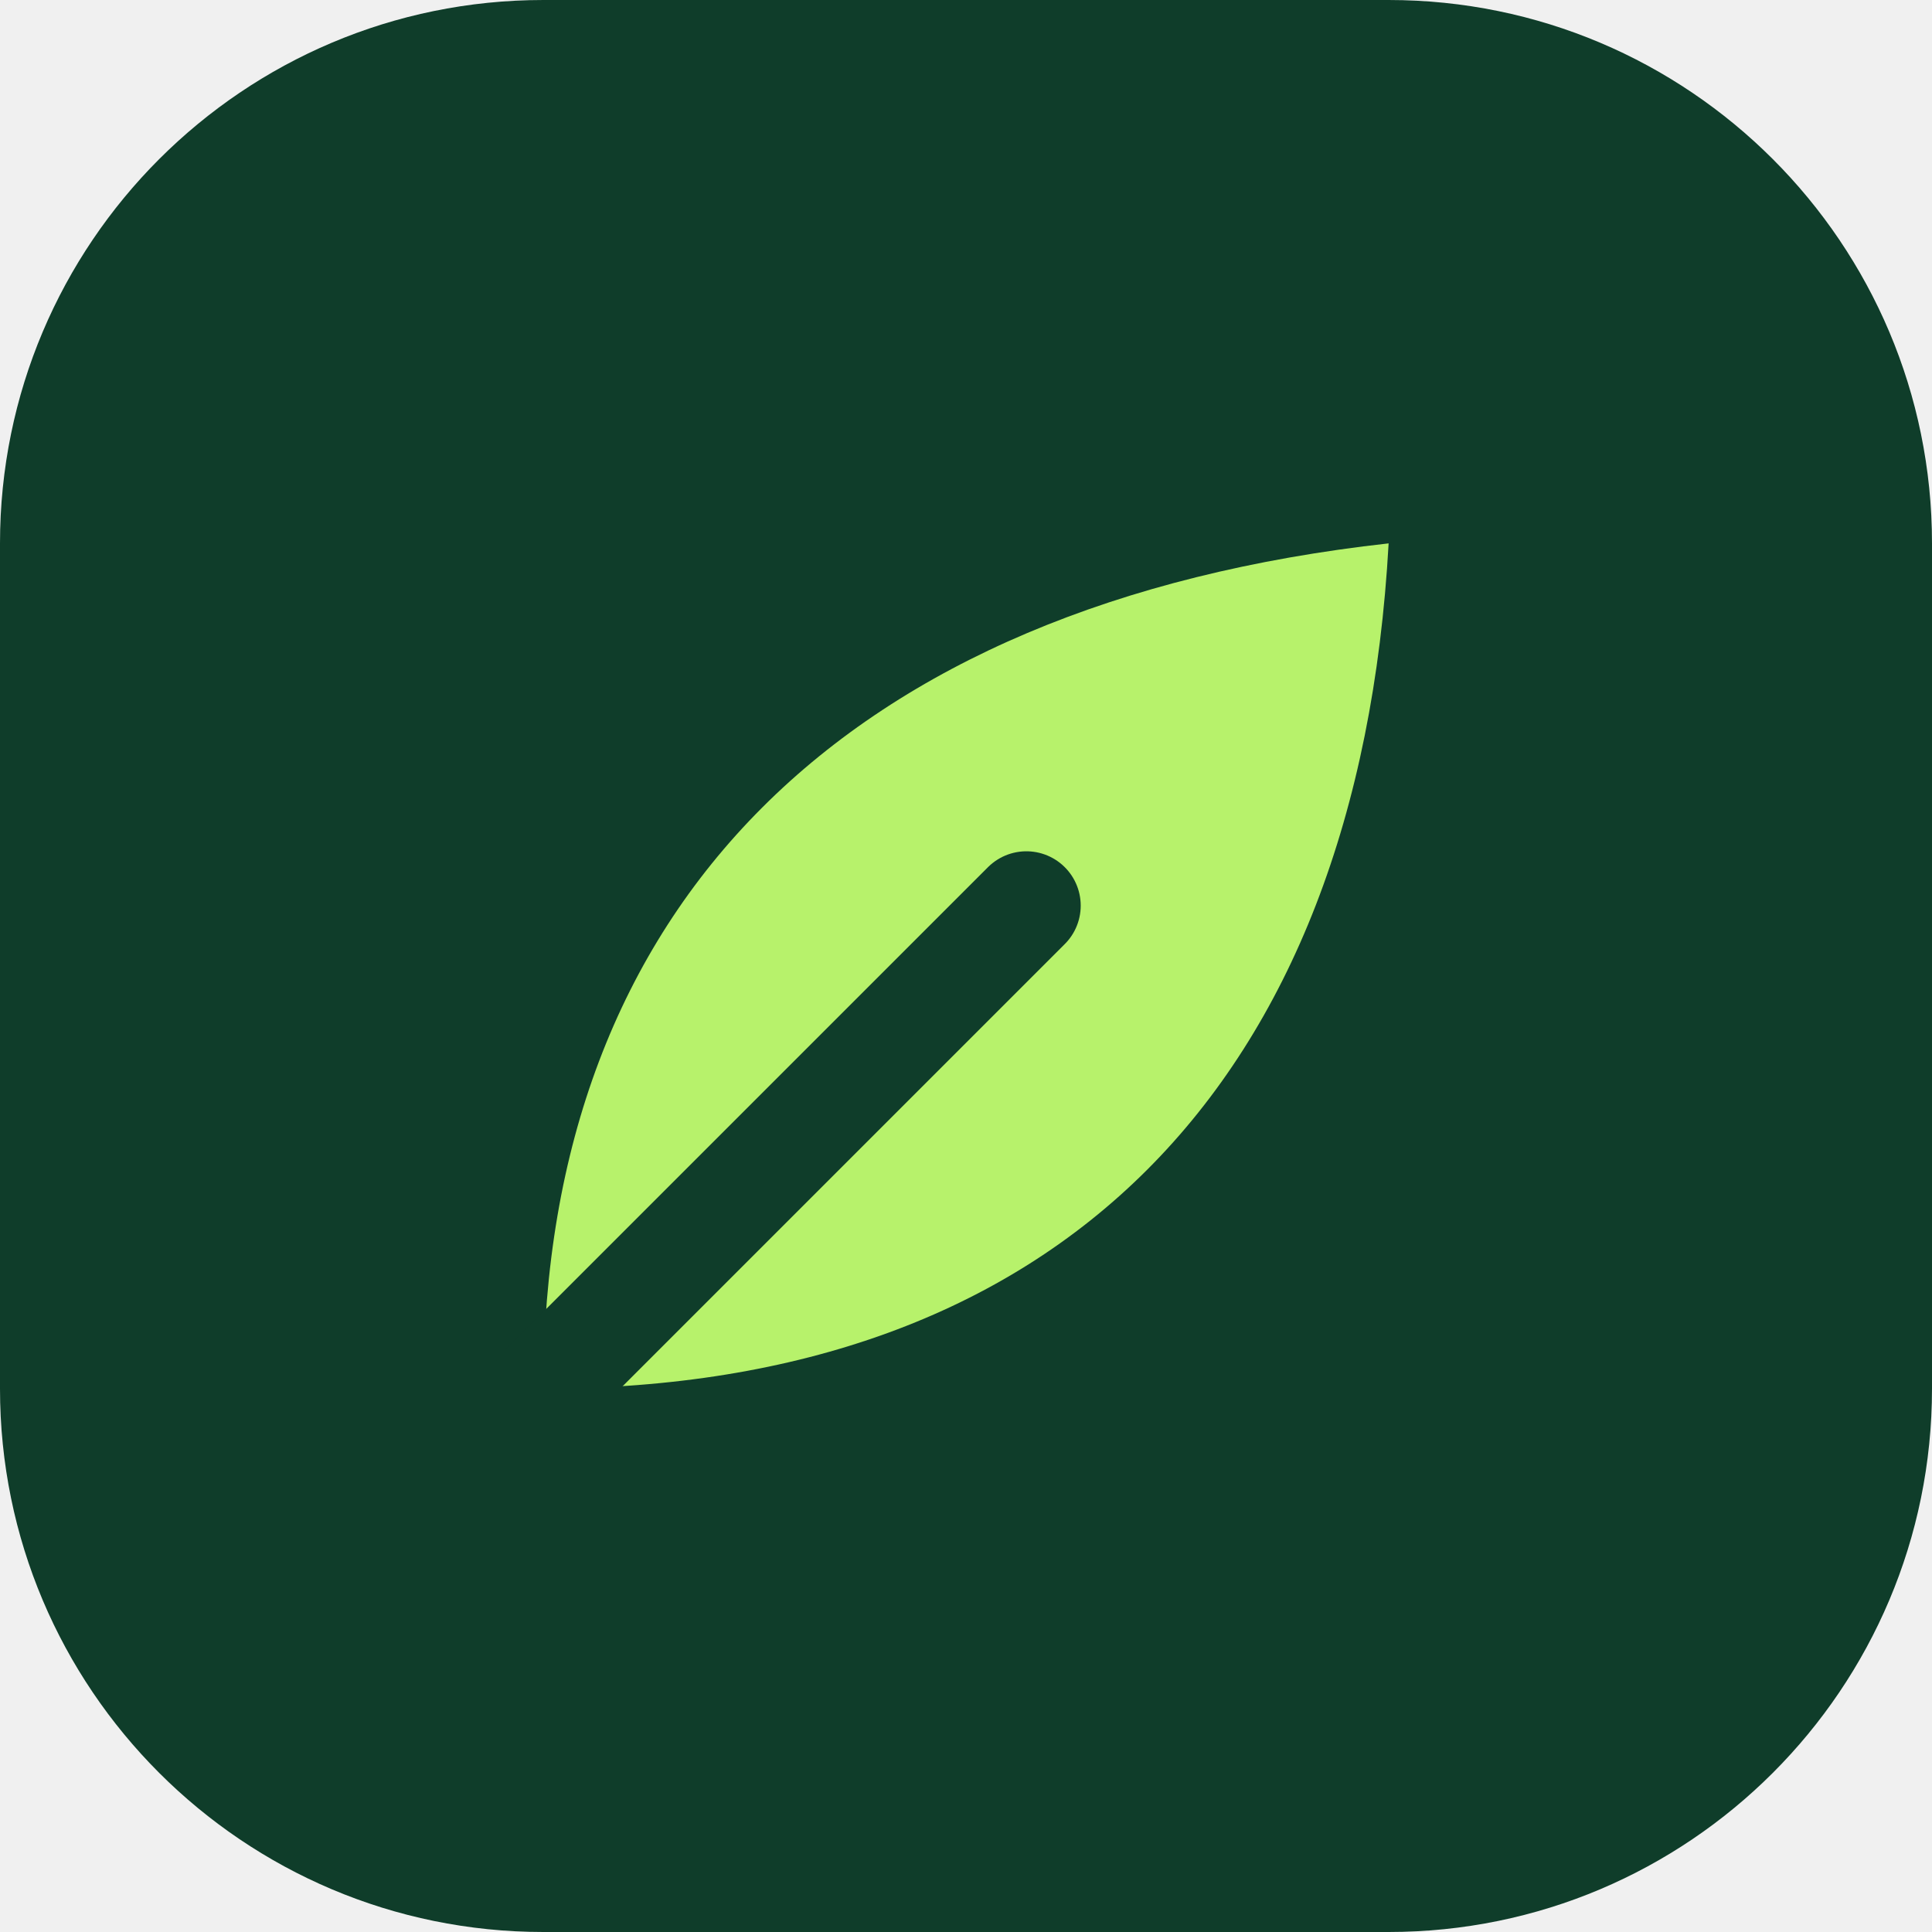
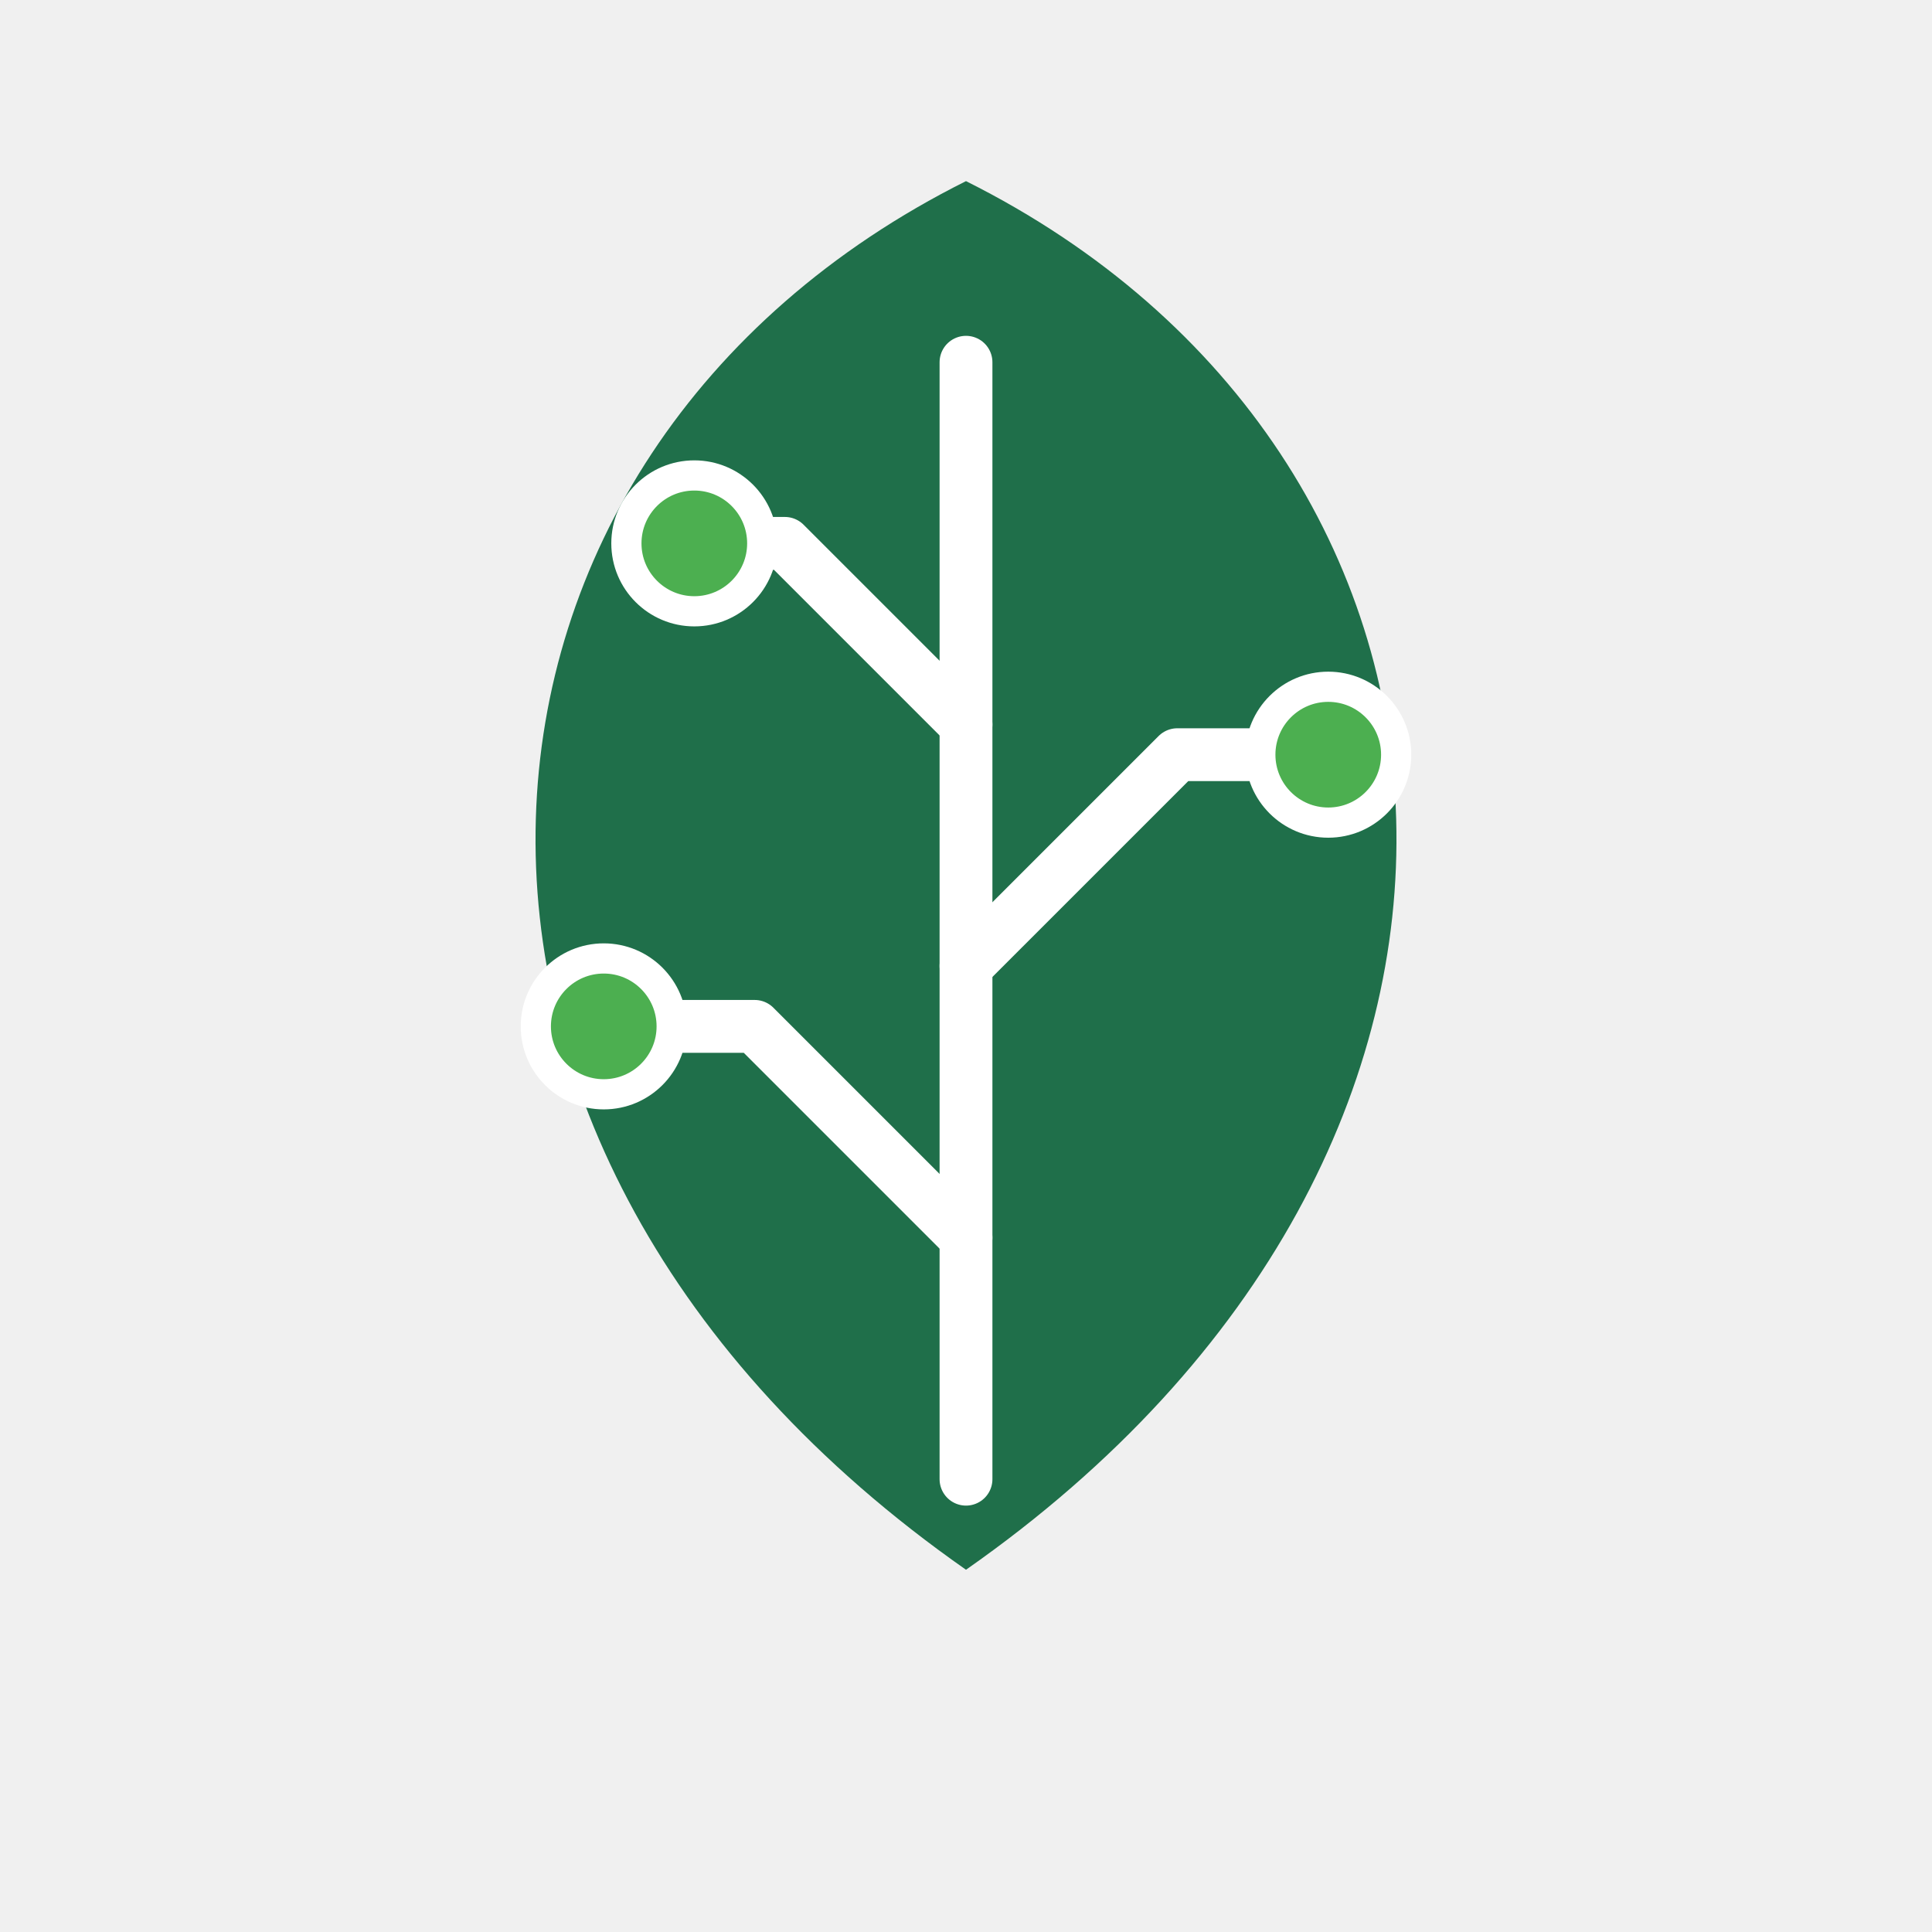
- <svg xmlns="http://www.w3.org/2000/svg" viewBox="0 0 32 32">
-   <rect width="32" height="32" rx="9" fill="#0f3d2a" />
-   <path d="M9 23c0-8 5-13 14-14-.5 9-5.5 14-14 14Z" fill="#b7f26b" />
-   <path d="M9 23l8-8" stroke="#0f3d2a" stroke-width="1.8" stroke-linecap="round" />
+ <svg xmlns="http://www.w3.org/2000/svg" viewBox="-4 -2 128 128">
+   <path d="M60 10 C96 28 100 74 60 102 C20 74 24 28 60 10Z" fill="#1F6F4A" />
+   <g stroke="#fff" stroke-width="3.5" stroke-linecap="round" stroke-linejoin="round" fill="none">
+     <path d="M60 96 L60 22" />
+     <path d="M60 80 L46 66 L38 66" />
+     <path d="M60 62 L74 48 L82 48" />
+     <path d="M60 46 L48 34 L44 34" />
+   </g>
+   <g fill="#4CAF50" stroke="#fff" stroke-width="2">
+     <circle cx="36" cy="66" r="4.5" />
+     <circle cx="84" cy="48" r="4.5" />
+     <circle cx="42" cy="34" r="4.5" />
+   </g>
</svg>
